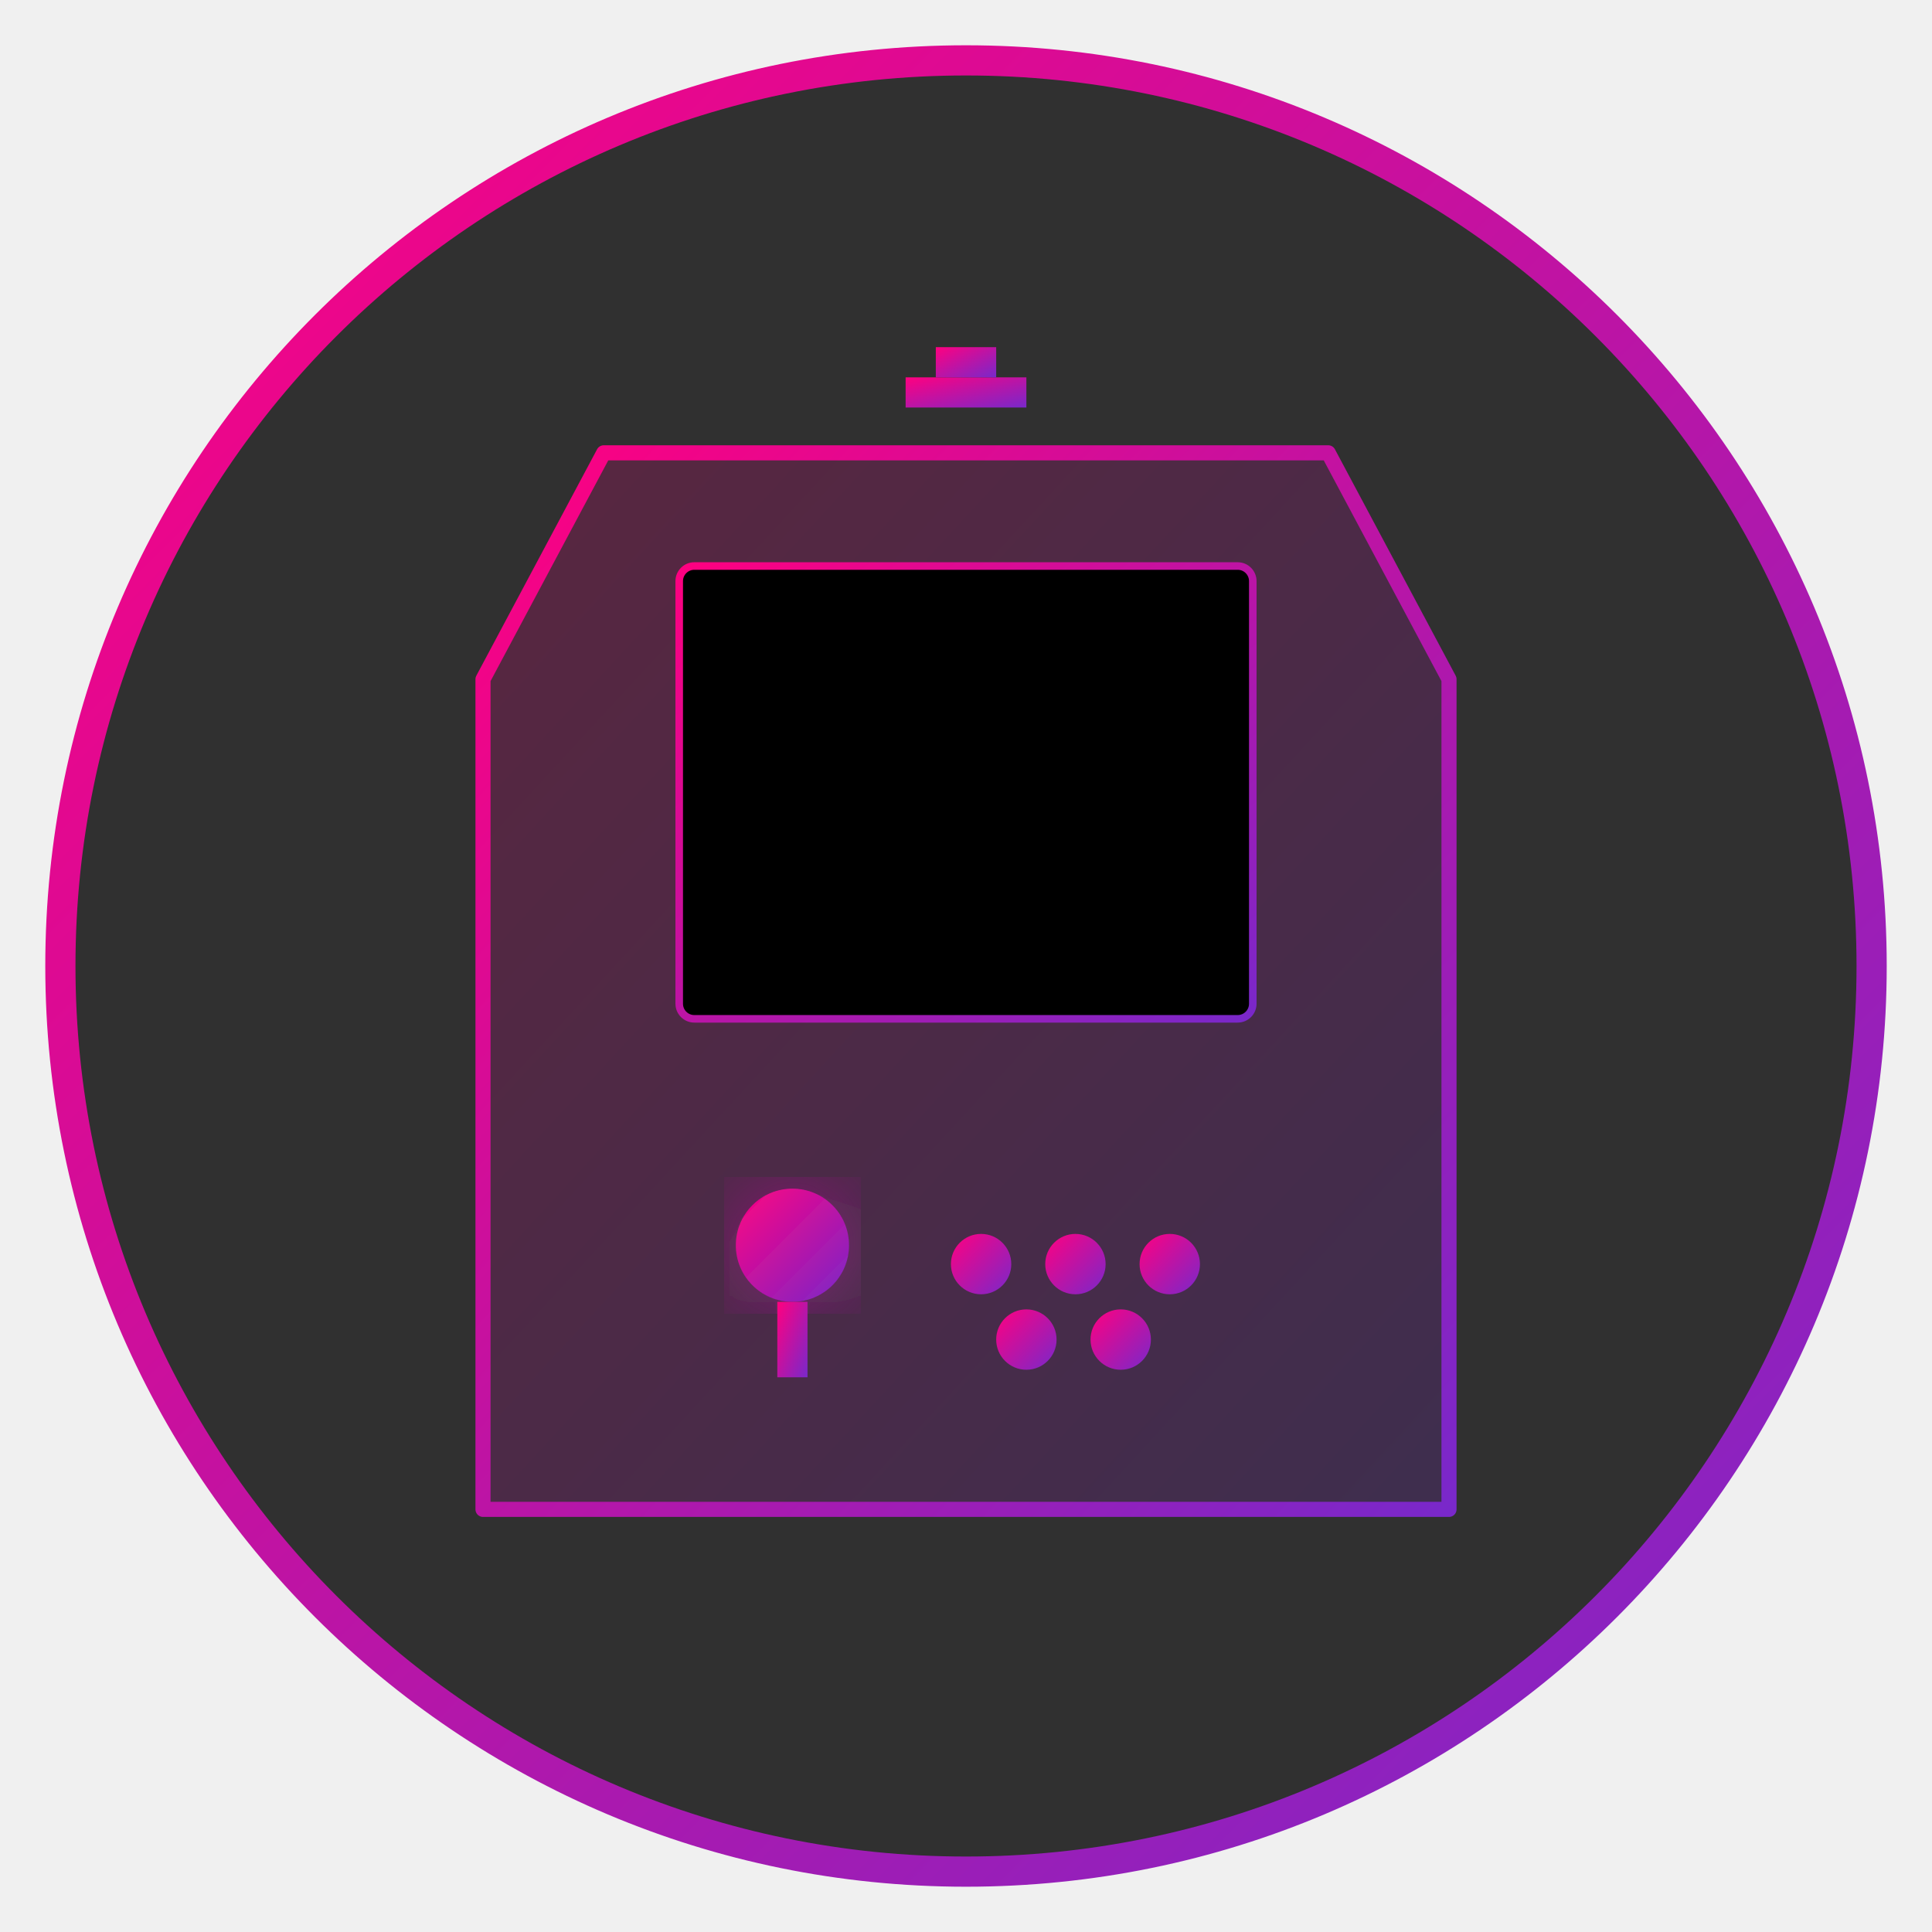
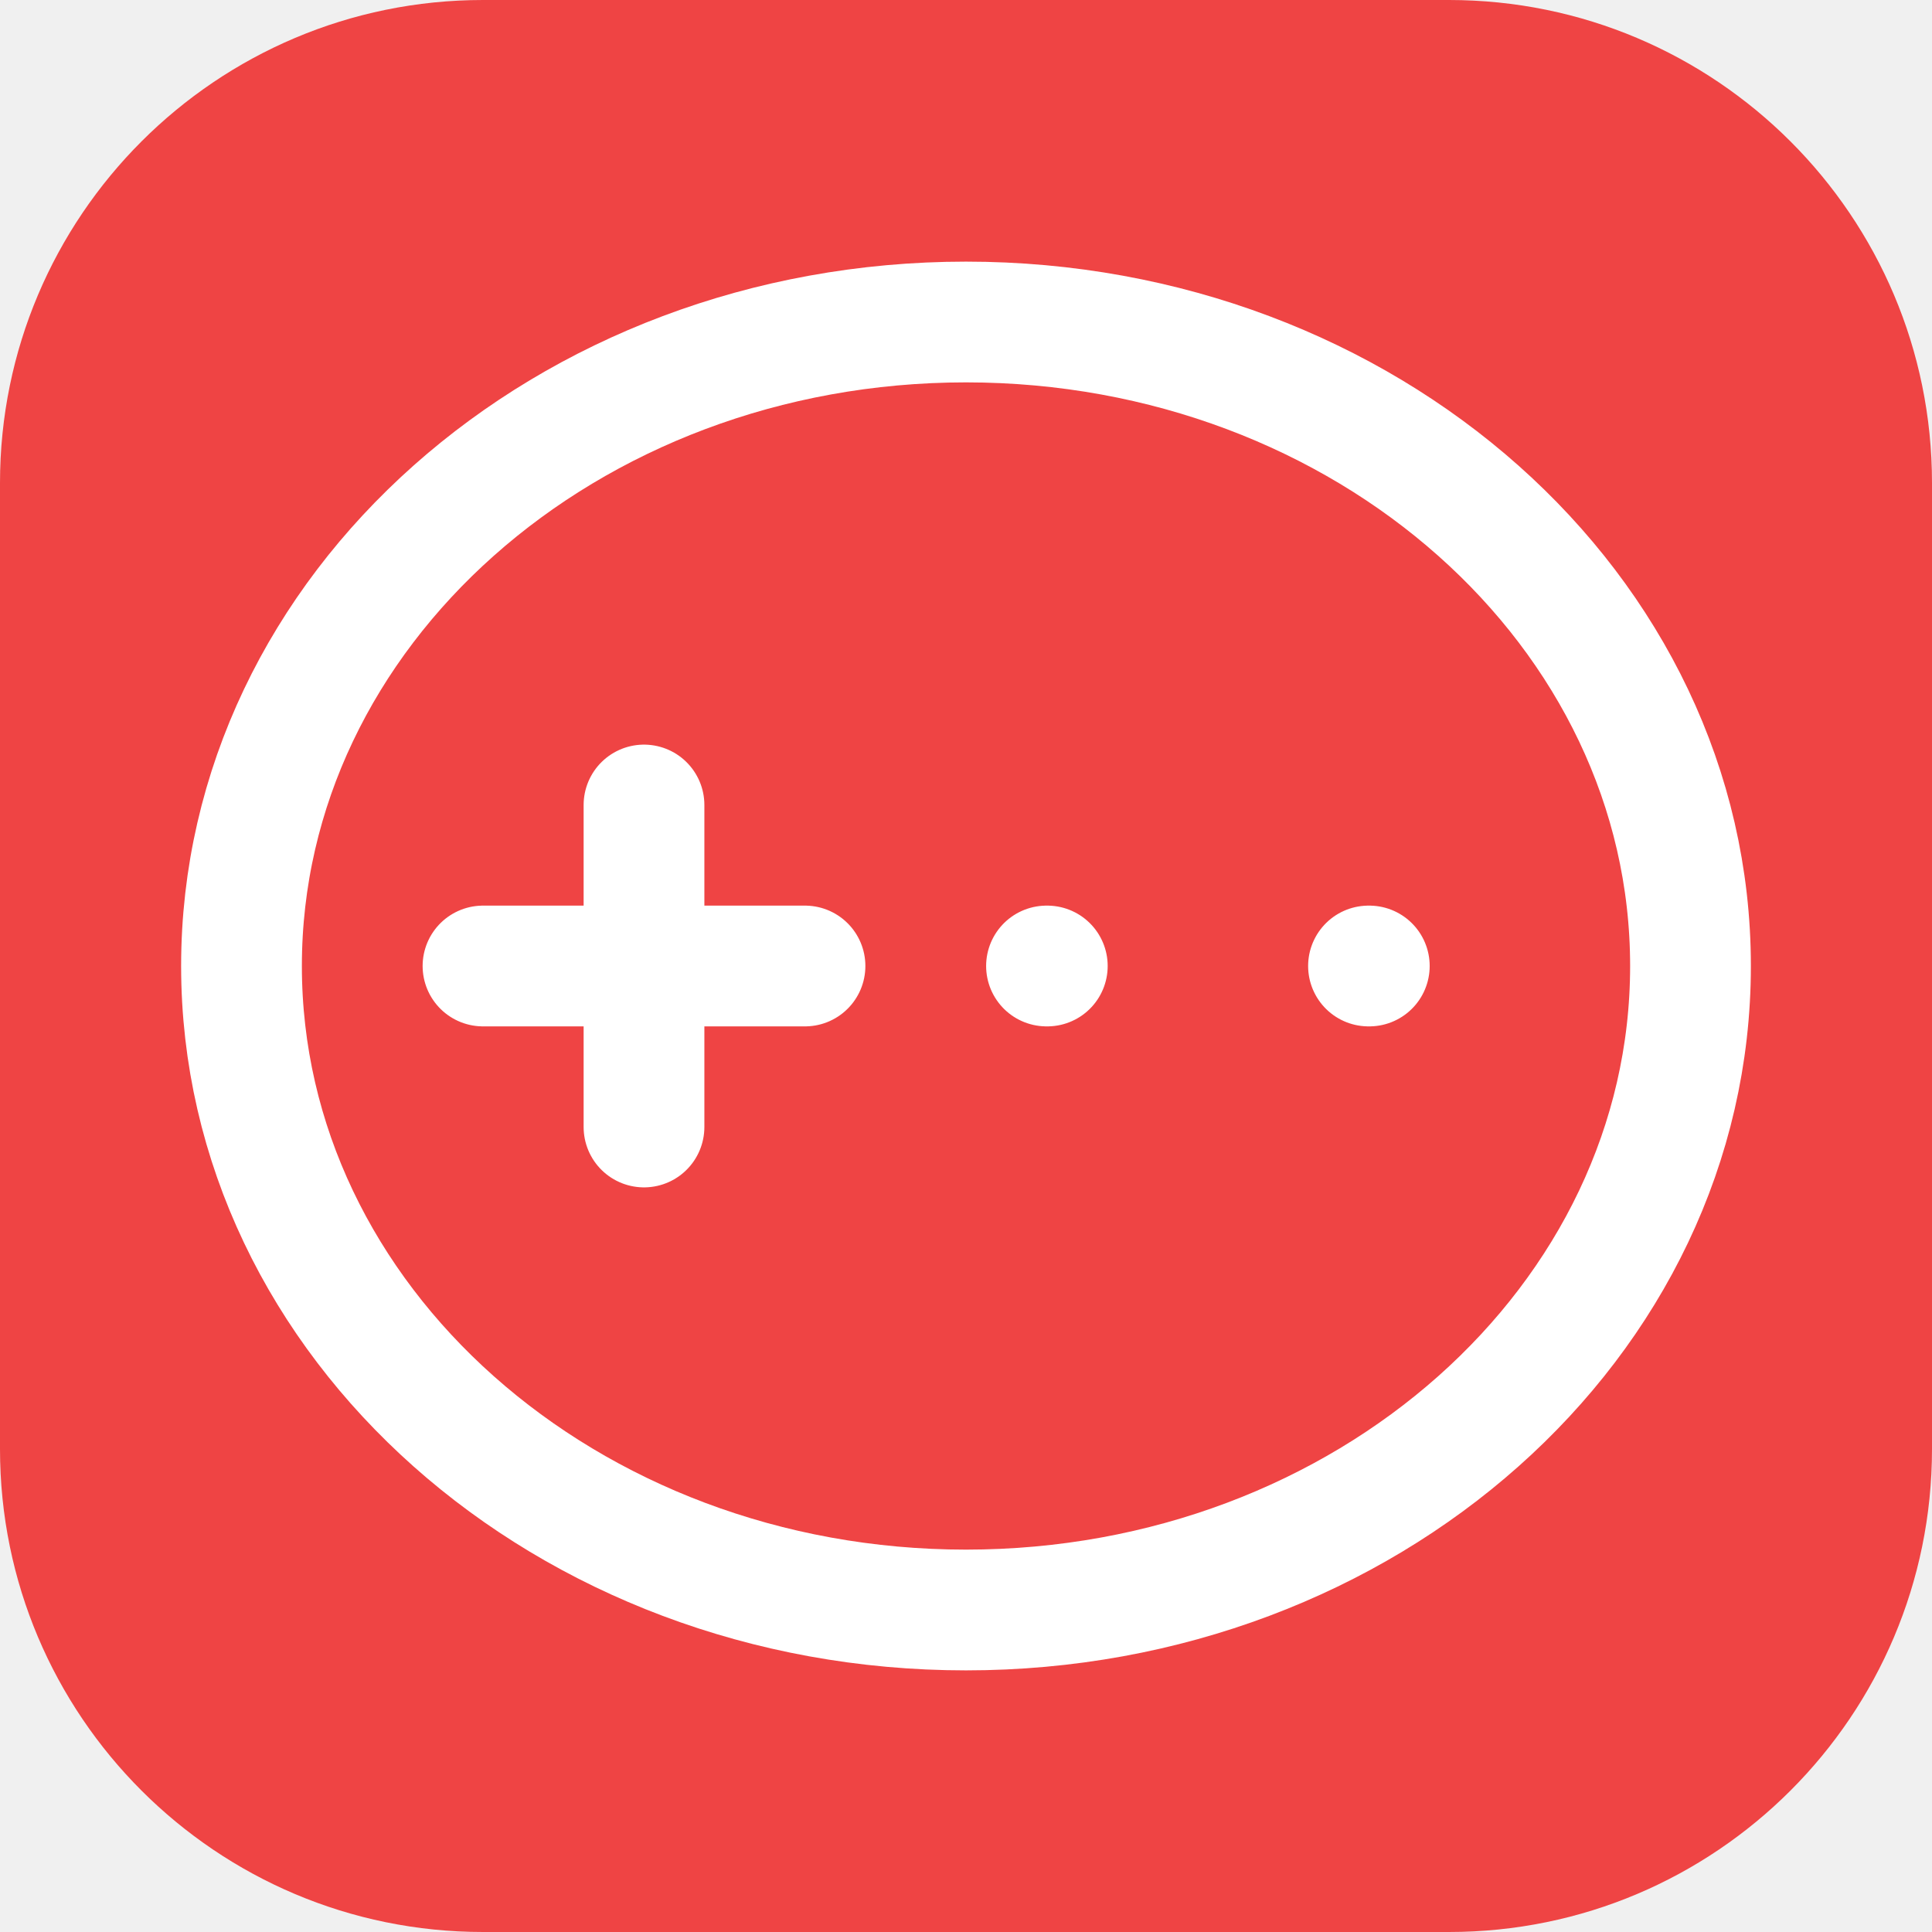
- <svg xmlns="http://www.w3.org/2000/svg" width="512" height="512" viewBox="0 0 512 512" fill="none">
-   <defs>
-     <linearGradient id="retro-grad" x1="0%" y1="0%" x2="100%" y2="100%">
-       <stop offset="0%" style="stop-color:#FF0080" />
-       <stop offset="100%" style="stop-color:#7928CA" />
-     </linearGradient>
-     <filter id="glow">
-       <feGaussianBlur stdDeviation="15" result="blur" />
-       <feComposite in="SourceGraphic" in2="blur" operator="over" />
-     </filter>
-   </defs>
-   <circle cx="256" cy="256" r="240" stroke="url(#retro-grad)" stroke-width="8" fill="rgba(0,0,0,0.8)" />
-   <path d="M160 120 L352 120 L384 180 L384 400 L128 400 L128 180 Z" fill="url(#retro-grad)" opacity="0.2" />
-   <path d="M160 120 L352 120 L384 180 L384 400 L128 400 L128 180 Z" stroke="url(#retro-grad)" stroke-width="4" stroke-linejoin="round" />
-   <rect x="180" y="150" width="152" height="120" rx="4" fill="#000" stroke="url(#retro-grad)" stroke-width="2" />
-   <line x1="185" y1="170" x2="327" y2="170" stroke="url(#retro-grad)" stroke-width="1" opacity="0.5" />
-   <line x1="185" y1="200" x2="327" y2="200" stroke="url(#retro-grad)" stroke-width="1" opacity="0.3" />
-   <line x1="185" y1="230" x2="327" y2="230" stroke="url(#retro-grad)" stroke-width="1" opacity="0.5" />
-   <circle cx="210" cy="330" r="15" fill="url(#retro-grad)" filter="url(#glow)" />
-   <rect x="206" y="345" width="8" height="20" fill="url(#retro-grad)" />
-   <circle cx="260" cy="335" r="8" fill="url(#retro-grad)" />
-   <circle cx="285" cy="335" r="8" fill="url(#retro-grad)" />
-   <circle cx="310" cy="335" r="8" fill="url(#retro-grad)" />
-   <circle cx="272" cy="355" r="8" fill="url(#retro-grad)" />
-   <circle cx="297" cy="355" r="8" fill="url(#retro-grad)" />
-   <rect x="240" y="100" width="32" height="8" fill="url(#retro-grad)" />
-   <rect x="248" y="92" width="16" height="8" fill="url(#retro-grad)" />
+ <svg xmlns="http://www.w3.org/2000/svg" width="512" height="512" viewBox="0 0 24 24" fill="none">
+   <rect width="24" height="24" rx="6" fill="#ef4444" />
+   <path d="M6 12h4m-2-2v4m5-2h.01M17 12h.01M21 12c0 4.418-4.03 8-9 8s-9-3.582-9-8 4.03-8 9-8 9 3.582 9 8z" stroke="white" stroke-width="1.5" stroke-linecap="round" stroke-linejoin="round" />
</svg>
